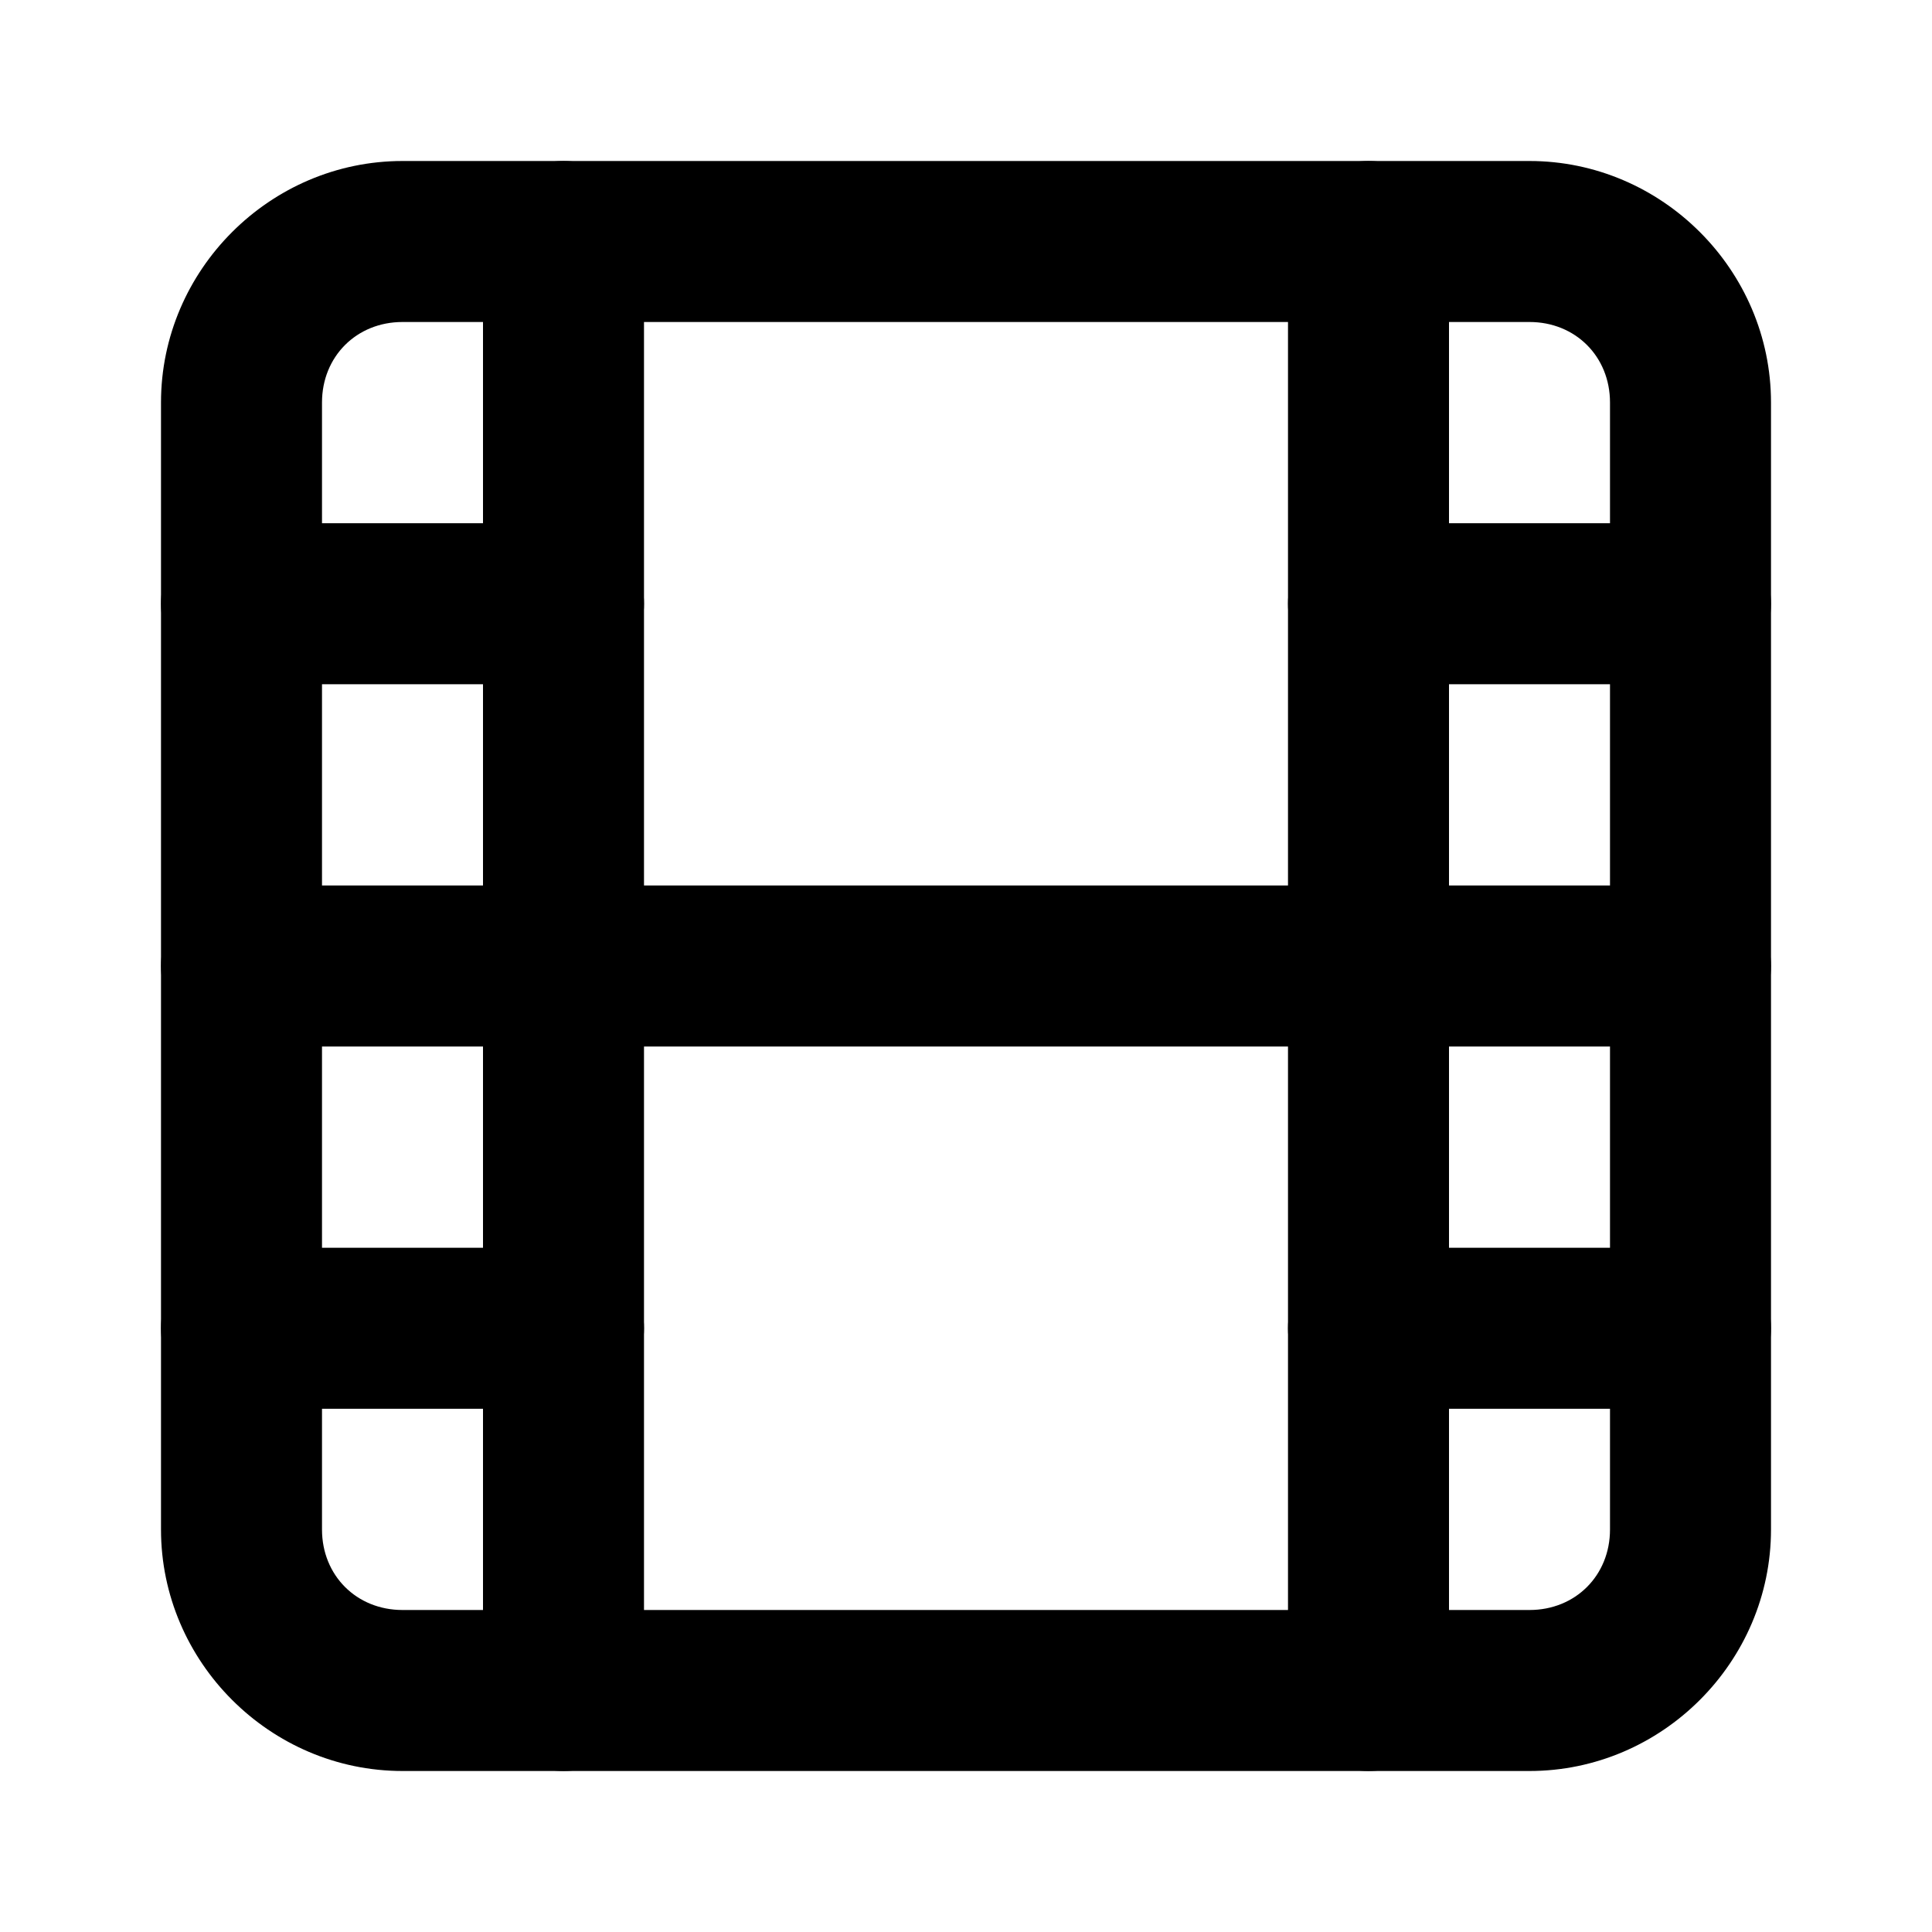
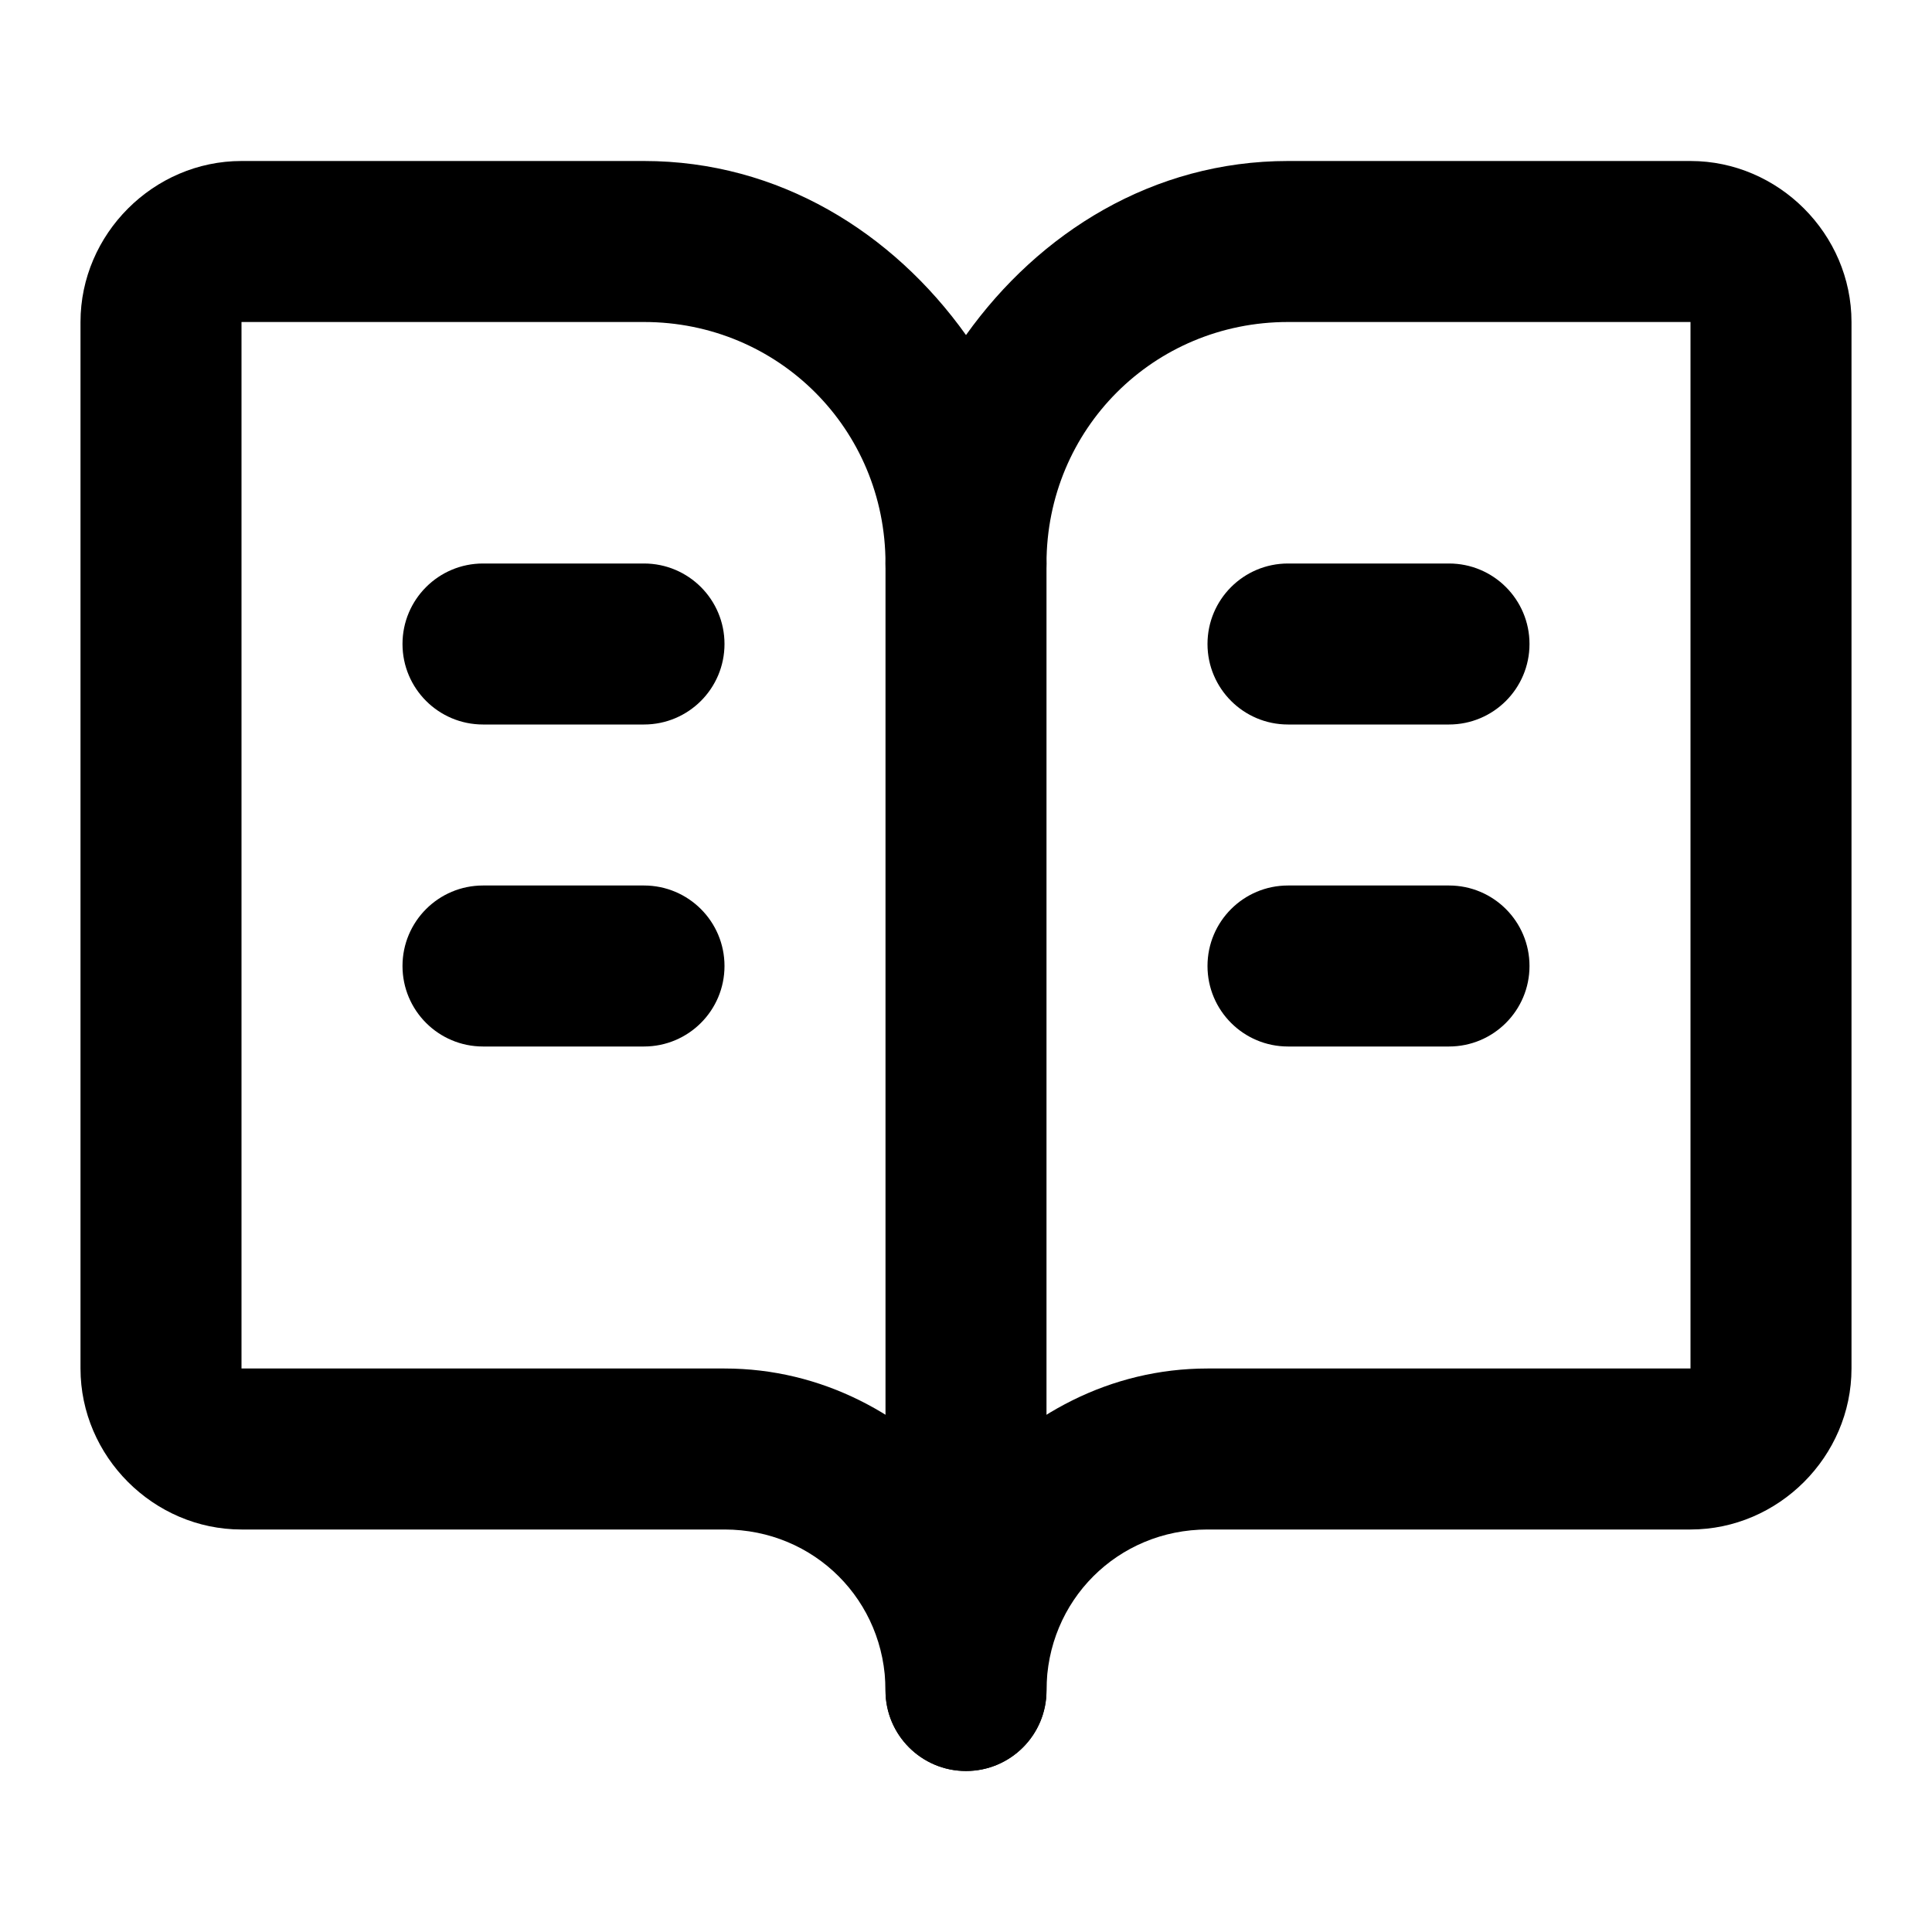
- <svg xmlns="http://www.w3.org/2000/svg" width="24" height="24" viewBox="0 0 24 24" fill="none" stroke="currentColor" stroke-width="2" stroke-linecap="round" stroke-linejoin="round" version="1.1" id="svg7">
-   <defs id="defs7" />
-   <path style="baseline-shift:baseline;display:inline;overflow:visible;vector-effect:none;fill:#000000;stroke:none;stroke-linecap:butt;stroke-linejoin:miter;enable-background:accumulate;stop-color:#000000;stop-opacity:1;opacity:1" d="M 5,2 C 3.355,2 2,3.355 2,5 v 14 c 0,1.645 1.355,3 3,3 h 14 c 1.645,0 3,-1.355 3,-3 V 5 C 22,3.355 20.645,2 19,2 Z m 0,2 h 14 c 0.571,0 1,0.429 1,1 v 14 c 0,0.571 -0.429,1 -1,1 H 5 C 4.429,20 4,19.571 4,19 V 5 C 4,4.429 4.429,4 5,4 Z" id="rect1" />
-   <path style="baseline-shift:baseline;display:inline;overflow:visible;vector-effect:none;fill:#000000;stroke:none;stroke-linecap:butt;stroke-linejoin:miter;enable-background:accumulate;stop-color:#000000;stop-opacity:1;opacity:1" d="M 7,2 A 1,1 0 0 0 6,3 v 18 a 1,1 0 0 0 1,1 1,1 0 0 0 1,-1 V 3 A 1,1 0 0 0 7,2 Z" id="path1" />
-   <path style="baseline-shift:baseline;display:inline;overflow:visible;vector-effect:none;fill:#000000;stroke:none;stroke-linecap:butt;stroke-linejoin:miter;enable-background:accumulate;stop-color:#000000;stop-opacity:1;opacity:1" d="m 3,6.5 a 1,1 0 0 0 -1,1 1,1 0 0 0 1,1 h 4 a 1,1 0 0 0 1,-1 1,1 0 0 0 -1,-1 z" id="path2" />
-   <path style="baseline-shift:baseline;display:inline;overflow:visible;vector-effect:none;fill:#000000;stroke:none;stroke-linecap:butt;stroke-linejoin:miter;enable-background:accumulate;stop-color:#000000;stop-opacity:1;opacity:1" d="m 3,11 a 1,1 0 0 0 -1,1 1,1 0 0 0 1,1 h 18 a 1,1 0 0 0 1,-1 1,1 0 0 0 -1,-1 z" id="path3" />
-   <path style="baseline-shift:baseline;display:inline;overflow:visible;vector-effect:none;fill:#000000;stroke:none;stroke-linecap:butt;stroke-linejoin:miter;enable-background:accumulate;stop-color:#000000;stop-opacity:1;opacity:1" d="m 3,15.5 a 1,1 0 0 0 -1,1 1,1 0 0 0 1,1 h 4 a 1,1 0 0 0 1,-1 1,1 0 0 0 -1,-1 z" id="path4" />
-   <path style="baseline-shift:baseline;display:inline;overflow:visible;vector-effect:none;fill:#000000;stroke:none;stroke-linecap:butt;stroke-linejoin:miter;enable-background:accumulate;stop-color:#000000;stop-opacity:1;opacity:1" d="m 17,2 a 1,1 0 0 0 -1,1 v 18 a 1,1 0 0 0 1,1 1,1 0 0 0 1,-1 V 3 A 1,1 0 0 0 17,2 Z" id="path5" />
-   <path style="baseline-shift:baseline;display:inline;overflow:visible;vector-effect:none;fill:#000000;stroke:none;stroke-linecap:butt;stroke-linejoin:miter;enable-background:accumulate;stop-color:#000000;stop-opacity:1;opacity:1" d="m 17,6.5 a 1,1 0 0 0 -1,1 1,1 0 0 0 1,1 h 4 a 1,1 0 0 0 1,-1 1,1 0 0 0 -1,-1 z" id="path6" />
-   <path style="baseline-shift:baseline;display:inline;overflow:visible;vector-effect:none;fill:#000000;stroke:none;stroke-linecap:butt;stroke-linejoin:miter;enable-background:accumulate;stop-color:#000000;stop-opacity:1;opacity:1" d="m 17,15.5 a 1,1 0 0 0 -1,1 1,1 0 0 0 1,1 h 4 a 1,1 0 0 0 1,-1 1,1 0 0 0 -1,-1 z" id="path7" />
+ <svg xmlns="http://www.w3.org/2000/svg" width="24" height="24" viewBox="0 0 24 24" fill="none" stroke="currentColor" stroke-width="2" stroke-linecap="round" stroke-linejoin="round" version="1.1" id="svg6">
+   <defs id="defs6" />
+   <path style="baseline-shift:baseline;display:inline;overflow:visible;vector-effect:none;fill:#000000;stroke:none;stroke-linecap:butt;stroke-linejoin:miter;enable-background:accumulate;stop-color:#000000;stop-opacity:1;opacity:1" d="m 12,6 a 1,1 0 0 0 -1,1 v 14 a 1,1 0 0 0 1,1 1,1 0 0 0 1,-1 V 7 A 1,1 0 0 0 12,6 Z" id="path1" />
+   <path style="baseline-shift:baseline;display:inline;overflow:visible;vector-effect:none;fill:#000000;stroke:none;stroke-linecap:butt;stroke-linejoin:miter;enable-background:accumulate;stop-color:#000000;stop-opacity:1;opacity:1" d="m 16,11 a 1,1 0 0 0 -1,1 1,1 0 0 0 1,1 h 2 a 1,1 0 0 0 1,-1 1,1 0 0 0 -1,-1 z" id="path2" />
+   <path style="baseline-shift:baseline;display:inline;overflow:visible;vector-effect:none;fill:#000000;stroke:none;stroke-linecap:butt;stroke-linejoin:miter;enable-background:accumulate;stop-color:#000000;stop-opacity:1;opacity:1" d="m 16,7 a 1,1 0 0 0 -1,1 1,1 0 0 0 1,1 h 2 A 1,1 0 0 0 19,8 1,1 0 0 0 18,7 Z" id="path3" />
+   <path style="baseline-shift:baseline;display:inline;overflow:visible;vector-effect:none;fill:#000000;stroke:none;stroke-linecap:butt;stroke-linejoin:miter;enable-background:accumulate;stop-color:#000000;stop-opacity:1;opacity:1" d="M 3,2 C 1.907,2 1,2.907 1,4 v 13 c 0,1.093 0.907,2 2,2 h 6 c 1.116,0 2,0.884 2,2 a 1,1 0 0 0 2,0 c 0,-1.116 0.884,-2 2,-2 h 6 c 1.093,0 2,-0.907 2,-2 V 4 C 23,2.907 22.093,2 21,2 H 16 C 14.325,2 12.909,2.888 12,4.162 11.091,2.888 9.675,2 8,2 Z m 0,2 h 5 c 1.669,0 3,1.331 3,3 a 1,1 0 0 0 2,0 c 0,-1.669 1.331,-3 3,-3 h 5 v 13 h -6 c -1.211,0 -2.264,0.576 -3,1.436 C 11.264,17.576 10.211,17 9,17 H 3 Z" id="path4" />
+   <path style="baseline-shift:baseline;display:inline;overflow:visible;vector-effect:none;fill:#000000;stroke:none;stroke-linecap:butt;stroke-linejoin:miter;enable-background:accumulate;stop-color:#000000;stop-opacity:1;opacity:1" d="m 6,11 a 1,1 0 0 0 -1,1 1,1 0 0 0 1,1 H 8 A 1,1 0 0 0 9,12 1,1 0 0 0 8,11 Z" id="path5" />
+   <path style="baseline-shift:baseline;display:inline;overflow:visible;vector-effect:none;fill:#000000;stroke:none;stroke-linecap:butt;stroke-linejoin:miter;enable-background:accumulate;stop-color:#000000;stop-opacity:1;opacity:1" d="M 6,7 A 1,1 0 0 0 5,8 1,1 0 0 0 6,9 H 8 A 1,1 0 0 0 9,8 1,1 0 0 0 8,7 Z" id="path6" />
</svg>
